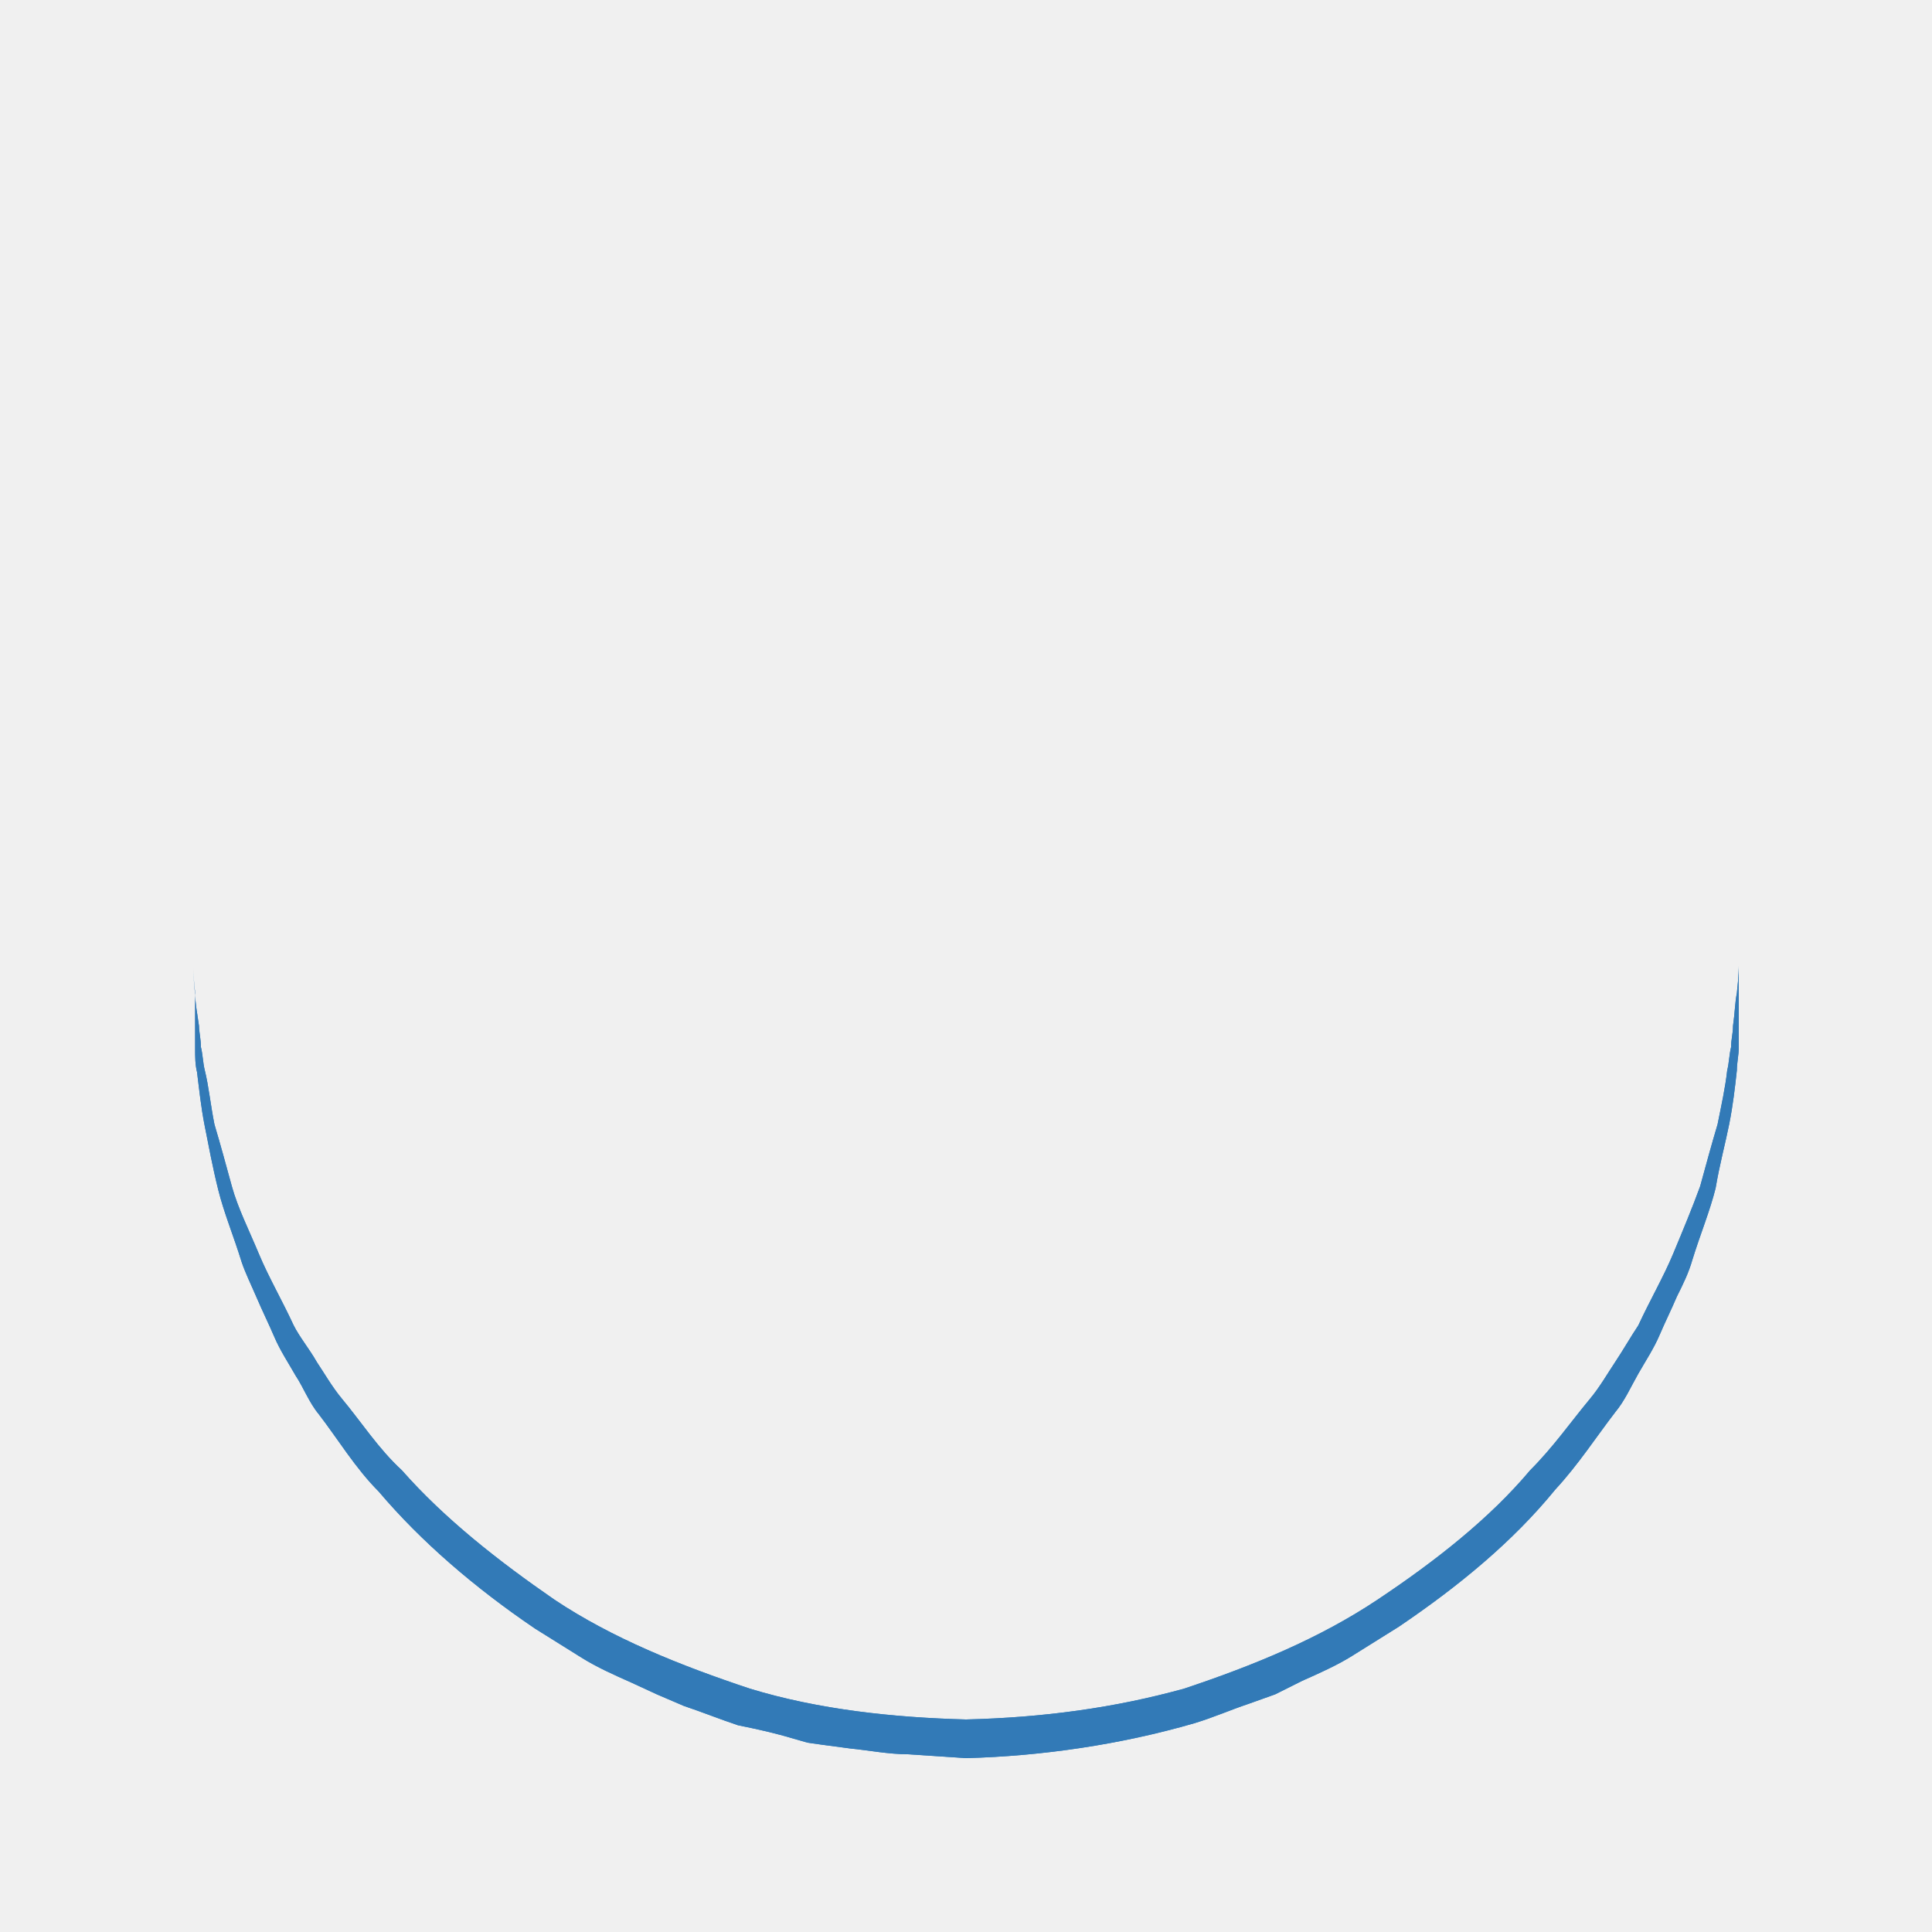
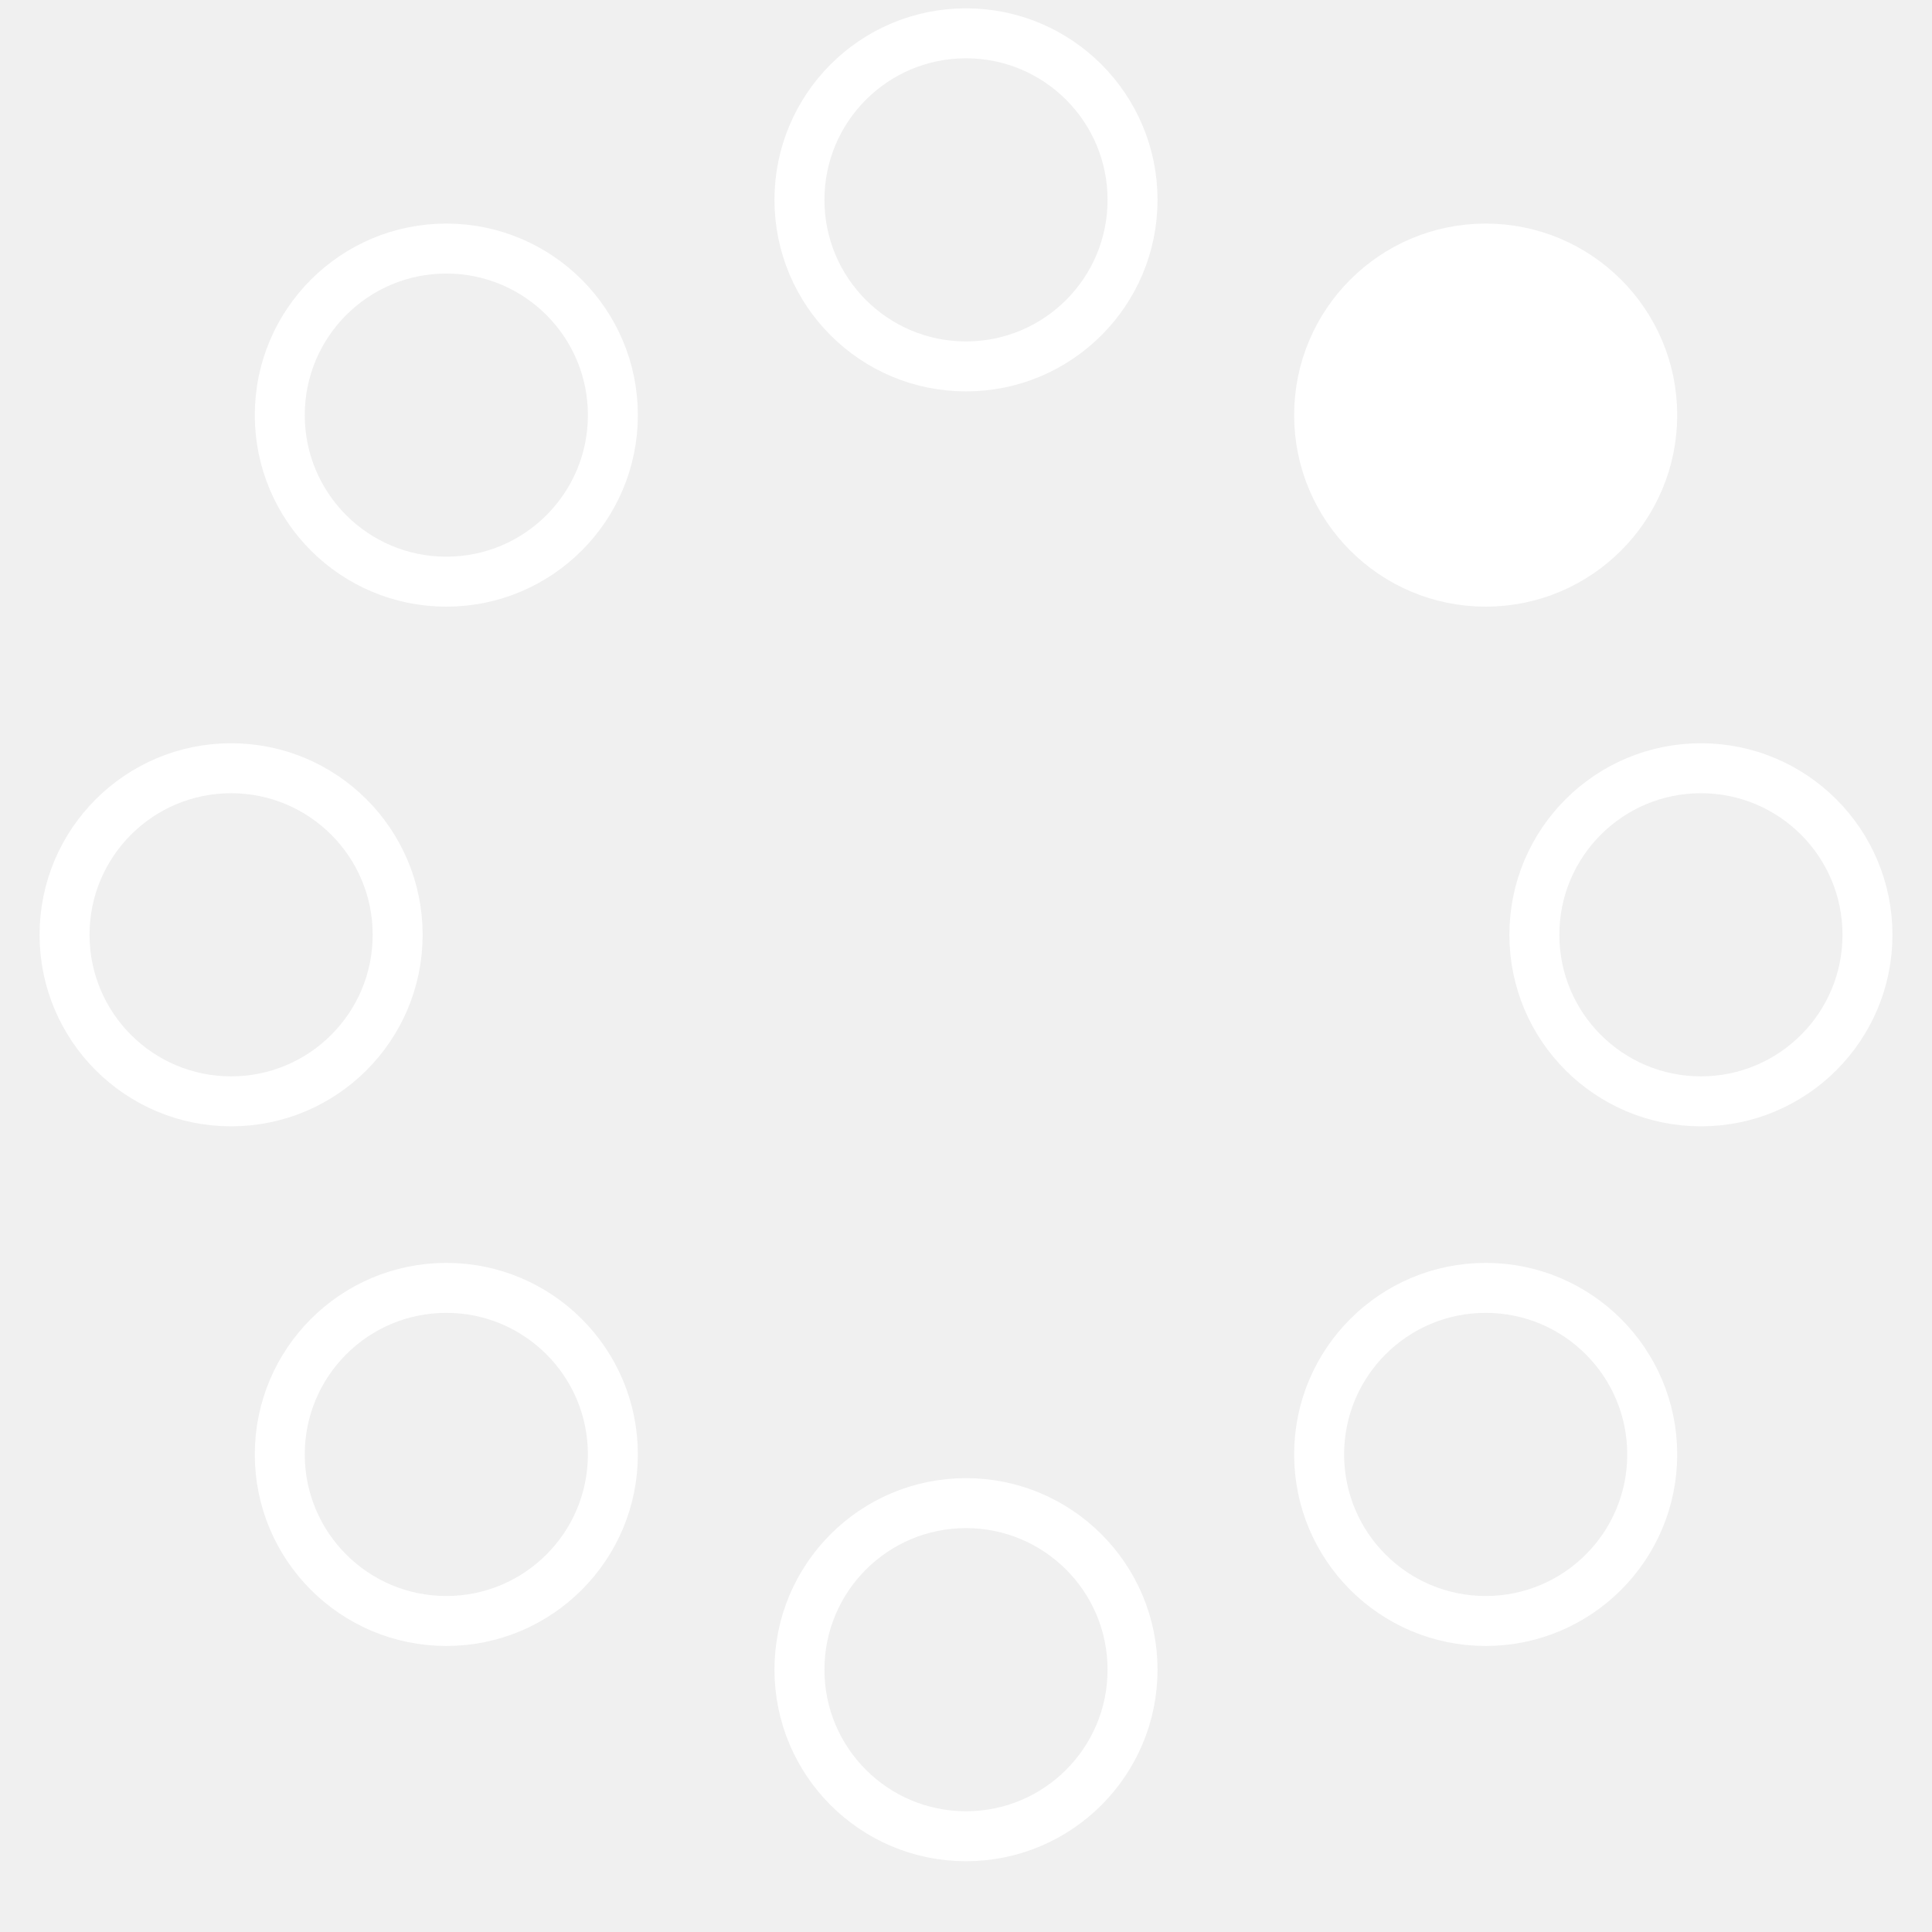
- <svg xmlns="http://www.w3.org/2000/svg" width="120px" height="120px" viewBox="0 0 100 100" preserveAspectRatio="xMidYMid" class="uil-ring">
-   <rect x="0" y="0" width="100" height="100" fill="none" class="bk" />
-   <defs>
-     <filter id="uil-ring-shadow" x="-100%" y="-100%" width="300%" height="300%">
-       <feOffset result="offOut" in="SourceGraphic" dx="0" dy="0" />
-       <feGaussianBlur result="blurOut" in="offOut" stdDeviation="0" />
-       <feBlend in="SourceGraphic" in2="blurOut" mode="normal" />
-     </filter>
-   </defs>
-   <path d="M10,50c0,0,0,0.5,0.1,1.4c0,0.5,0.1,1,0.2,1.7c0,0.3,0.1,0.7,0.1,1.1c0.1,0.4,0.1,0.8,0.2,1.2c0.2,0.8,0.3,1.8,0.5,2.8 c0.3,1,0.6,2.1,0.9,3.2c0.3,1.1,0.9,2.3,1.4,3.5c0.5,1.2,1.2,2.4,1.8,3.7c0.3,0.6,0.8,1.2,1.2,1.9c0.4,0.6,0.8,1.3,1.3,1.9 c1,1.2,1.9,2.6,3.1,3.7c2.2,2.5,5,4.7,7.9,6.7c3,2,6.5,3.4,10.1,4.6c3.6,1.1,7.5,1.5,11.2,1.6c4-0.1,7.7-0.6,11.3-1.6 c3.6-1.2,7-2.6,10-4.6c3-2,5.8-4.2,7.9-6.7c1.2-1.2,2.1-2.5,3.1-3.7c0.5-0.6,0.9-1.3,1.3-1.9c0.4-0.6,0.8-1.3,1.2-1.9 c0.6-1.3,1.3-2.5,1.8-3.7c0.5-1.2,1-2.4,1.4-3.5c0.3-1.1,0.6-2.2,0.9-3.2c0.2-1,0.4-1.9,0.5-2.8c0.1-0.4,0.1-0.8,0.2-1.2 c0-0.4,0.1-0.7,0.1-1.1c0.1-0.7,0.1-1.2,0.2-1.7C90,50.5,90,50,90,50s0,0.5,0,1.4c0,0.5,0,1,0,1.7c0,0.3,0,0.7,0,1.1 c0,0.4-0.1,0.8-0.1,1.2c-0.1,0.9-0.2,1.8-0.4,2.8c-0.2,1-0.5,2.1-0.7,3.3c-0.3,1.2-0.8,2.4-1.2,3.7c-0.2,0.7-0.5,1.3-0.8,1.9 c-0.3,0.7-0.6,1.3-0.9,2c-0.3,0.7-0.7,1.3-1.1,2c-0.4,0.7-0.7,1.4-1.2,2c-1,1.3-1.9,2.7-3.1,4c-2.2,2.7-5,5-8.1,7.1 c-0.8,0.5-1.6,1-2.4,1.5c-0.8,0.5-1.7,0.9-2.6,1.3L66,87.7l-1.4,0.5c-0.9,0.3-1.8,0.7-2.8,1c-3.8,1.1-7.9,1.7-11.8,1.8L47,90.8 c-1,0-2-0.2-3-0.3l-1.5-0.2l-0.7-0.1L41.1,90c-1-0.3-1.9-0.5-2.9-0.7c-0.9-0.3-1.9-0.7-2.8-1L34,87.7l-1.3-0.6 c-0.9-0.4-1.8-0.8-2.6-1.3c-0.8-0.5-1.6-1-2.4-1.5c-3.1-2.1-5.9-4.5-8.1-7.1c-1.2-1.2-2.1-2.7-3.1-4c-0.5-0.6-0.8-1.4-1.2-2 c-0.4-0.7-0.8-1.3-1.1-2c-0.3-0.7-0.6-1.3-0.9-2c-0.3-0.7-0.6-1.3-0.8-1.9c-0.4-1.3-0.9-2.5-1.2-3.7c-0.3-1.2-0.5-2.3-0.7-3.3 c-0.2-1-0.3-2-0.4-2.8c-0.1-0.4-0.1-0.8-0.1-1.2c0-0.4,0-0.7,0-1.1c0-0.7,0-1.2,0-1.7C10,50.5,10,50,10,50z" fill="#337ab7" filter="url(#uil-ring-shadow)">
-     <animateTransform attributeName="transform" type="rotate" from="0 50 50" to="360 50 50" repeatCount="indefinite" dur="1s" />
-   </path>
+ <svg xmlns="http://www.w3.org/2000/svg" width="58" height="58" viewBox="0 0 58 58">
+   <g fill="none" fill-rule="evenodd">
+     <g transform="translate(2 1)" stroke="#FFF" stroke-width="1.5">
+       <circle cx="42.601" cy="11.462" r="5" fill-opacity="1" fill="#fff">
+         <animate attributeName="fill-opacity" begin="0s" dur="1.3s" values="1;0;0;0;0;0;0;0" calcMode="linear" repeatCount="indefinite" />
+       </circle>
+       <circle cx="49.063" cy="27.063" r="5" fill-opacity="0" fill="#fff">
+         <animate attributeName="fill-opacity" begin="0s" dur="1.3s" values="0;1;0;0;0;0;0;0" calcMode="linear" repeatCount="indefinite" />
+       </circle>
+       <circle cx="42.601" cy="42.663" r="5" fill-opacity="0" fill="#fff">
+         <animate attributeName="fill-opacity" begin="0s" dur="1.3s" values="0;0;1;0;0;0;0;0" calcMode="linear" repeatCount="indefinite" />
+       </circle>
+       <circle cx="27" cy="49.125" r="5" fill-opacity="0" fill="#fff">
+         <animate attributeName="fill-opacity" begin="0s" dur="1.3s" values="0;0;0;1;0;0;0;0" calcMode="linear" repeatCount="indefinite" />
+       </circle>
+       <circle cx="11.399" cy="42.663" r="5" fill-opacity="0" fill="#fff">
+         <animate attributeName="fill-opacity" begin="0s" dur="1.3s" values="0;0;0;0;1;0;0;0" calcMode="linear" repeatCount="indefinite" />
+       </circle>
+       <circle cx="4.938" cy="27.063" r="5" fill-opacity="0" fill="#fff">
+         <animate attributeName="fill-opacity" begin="0s" dur="1.3s" values="0;0;0;0;0;1;0;0" calcMode="linear" repeatCount="indefinite" />
+       </circle>
+       <circle cx="11.399" cy="11.462" r="5" fill-opacity="0" fill="#fff">
+         <animate attributeName="fill-opacity" begin="0s" dur="1.3s" values="0;0;0;0;0;0;1;0" calcMode="linear" repeatCount="indefinite" />
+       </circle>
+       <circle cx="27" cy="5" r="5" fill-opacity="0" fill="#fff">
+         <animate attributeName="fill-opacity" begin="0s" dur="1.3s" values="0;0;0;0;0;0;0;1" calcMode="linear" repeatCount="indefinite" />
+       </circle>
+     </g>
+   </g>
</svg>
